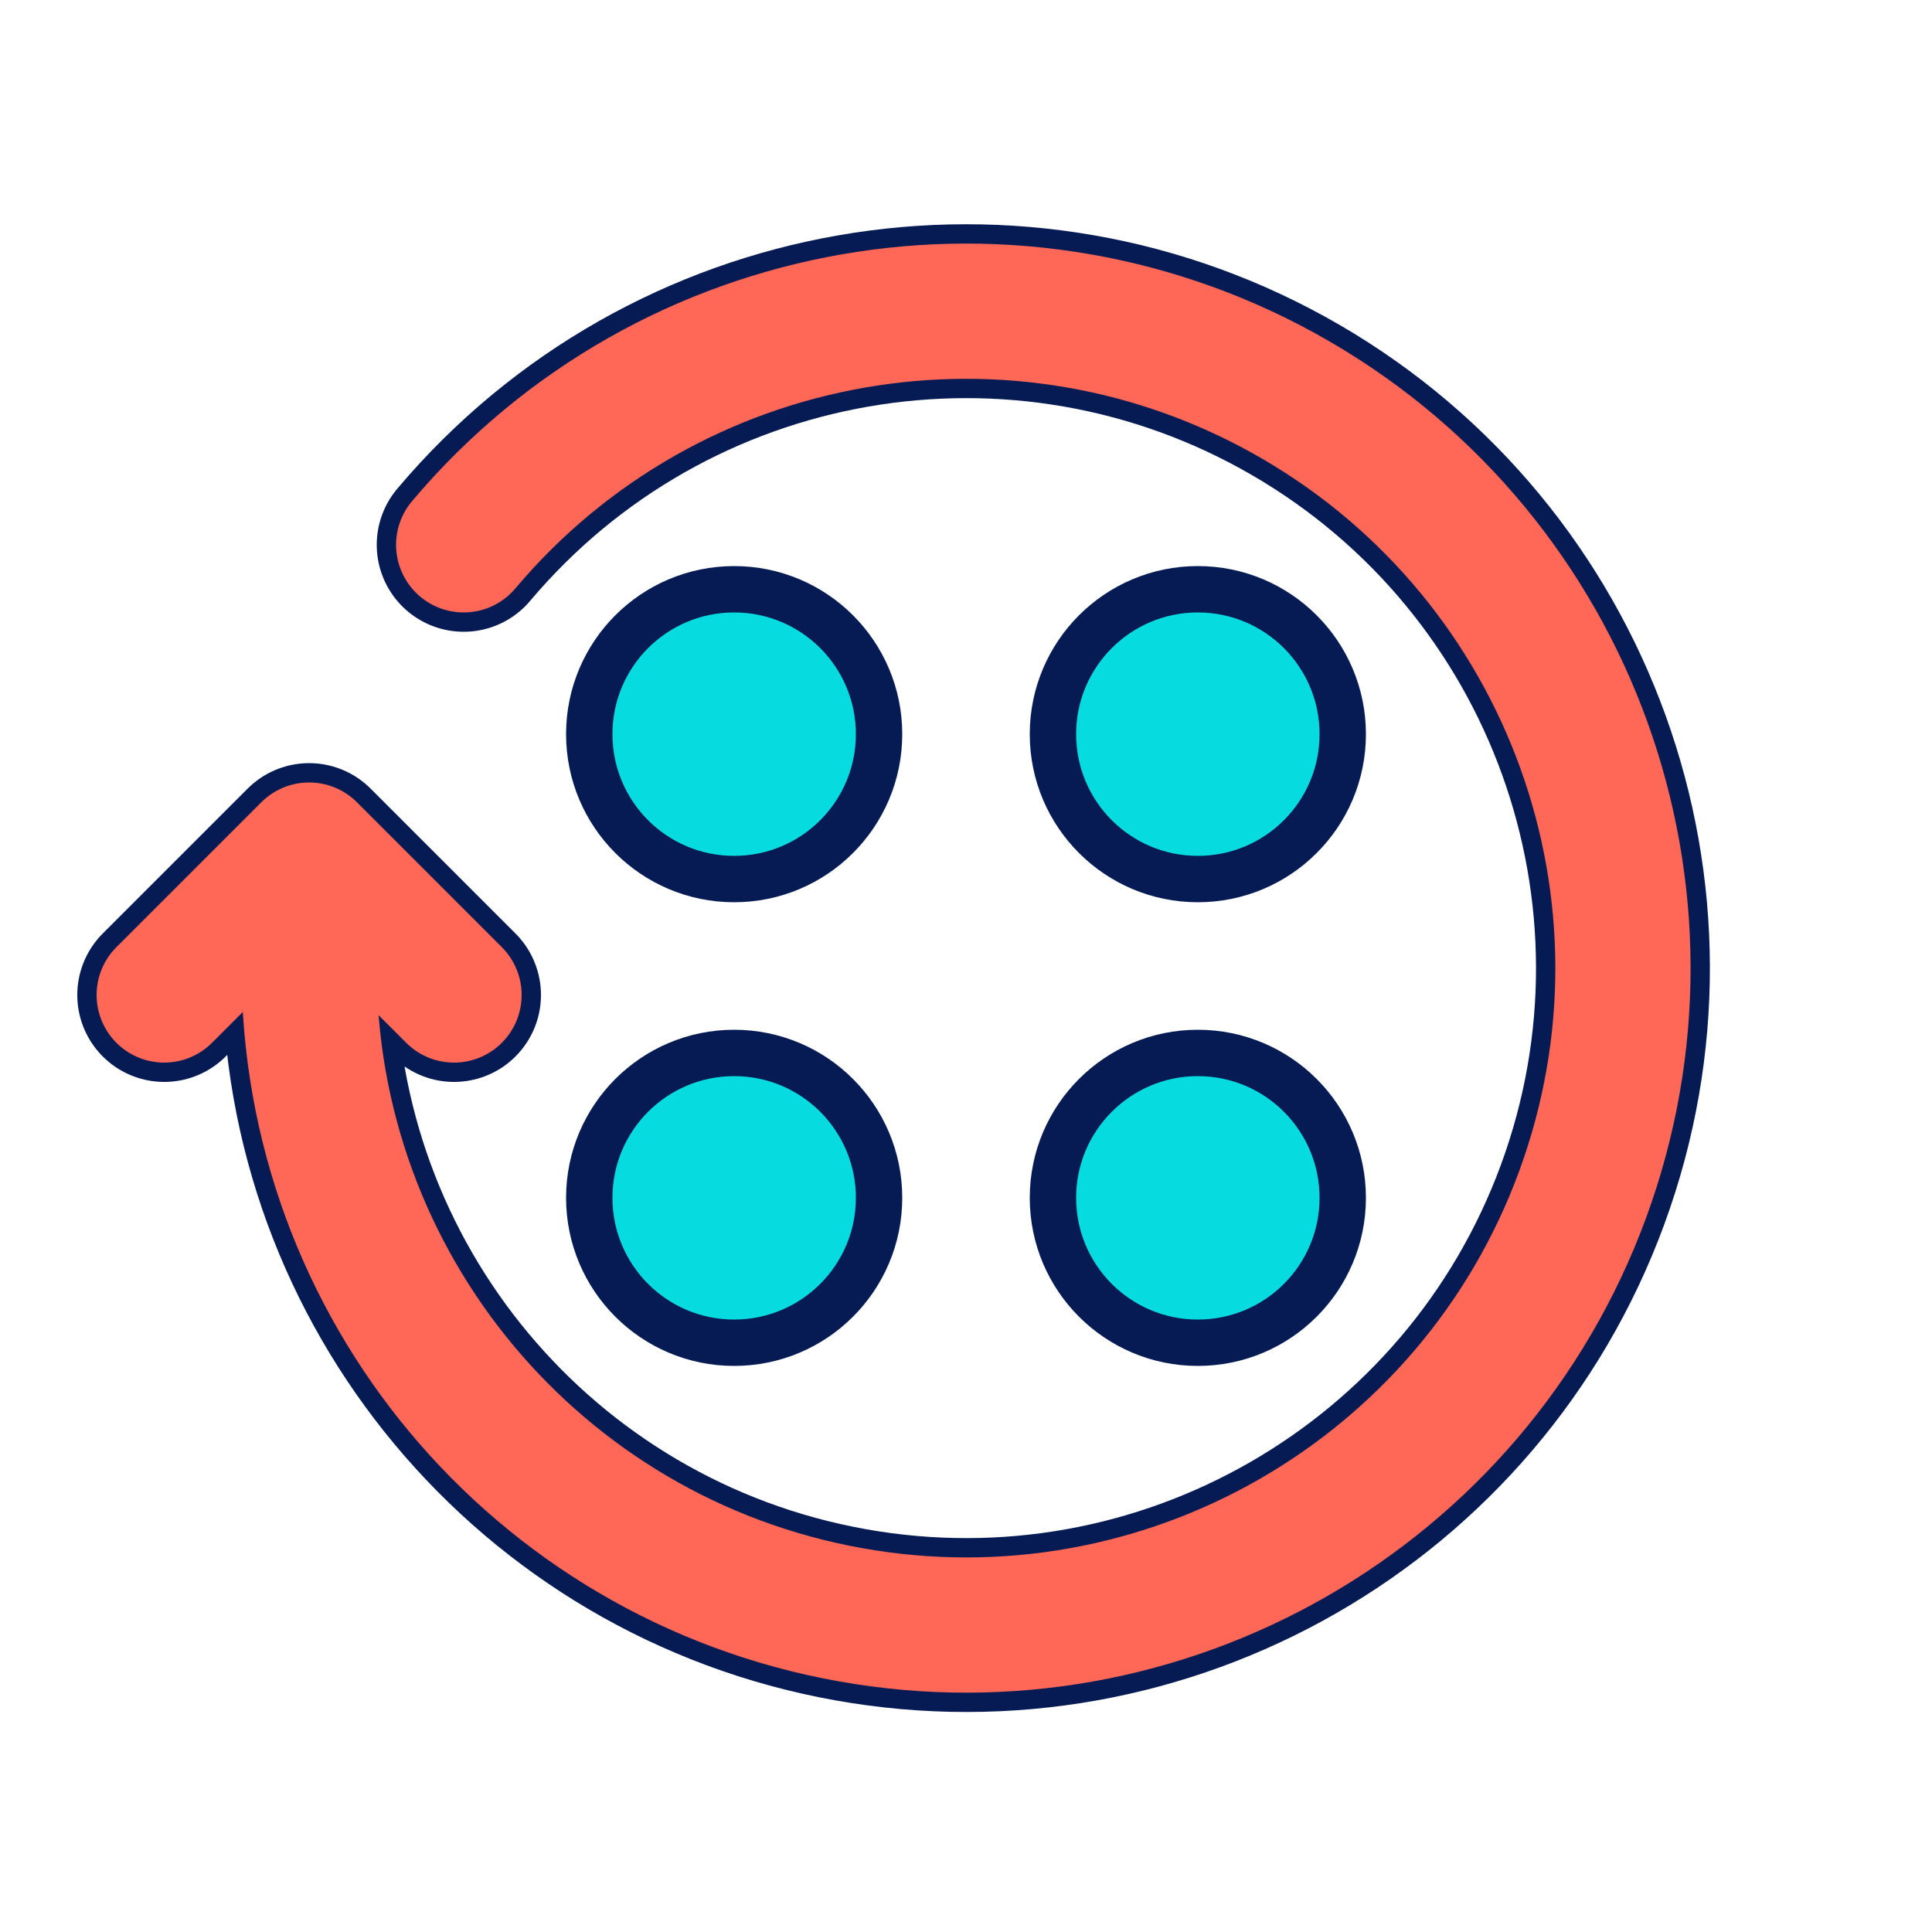
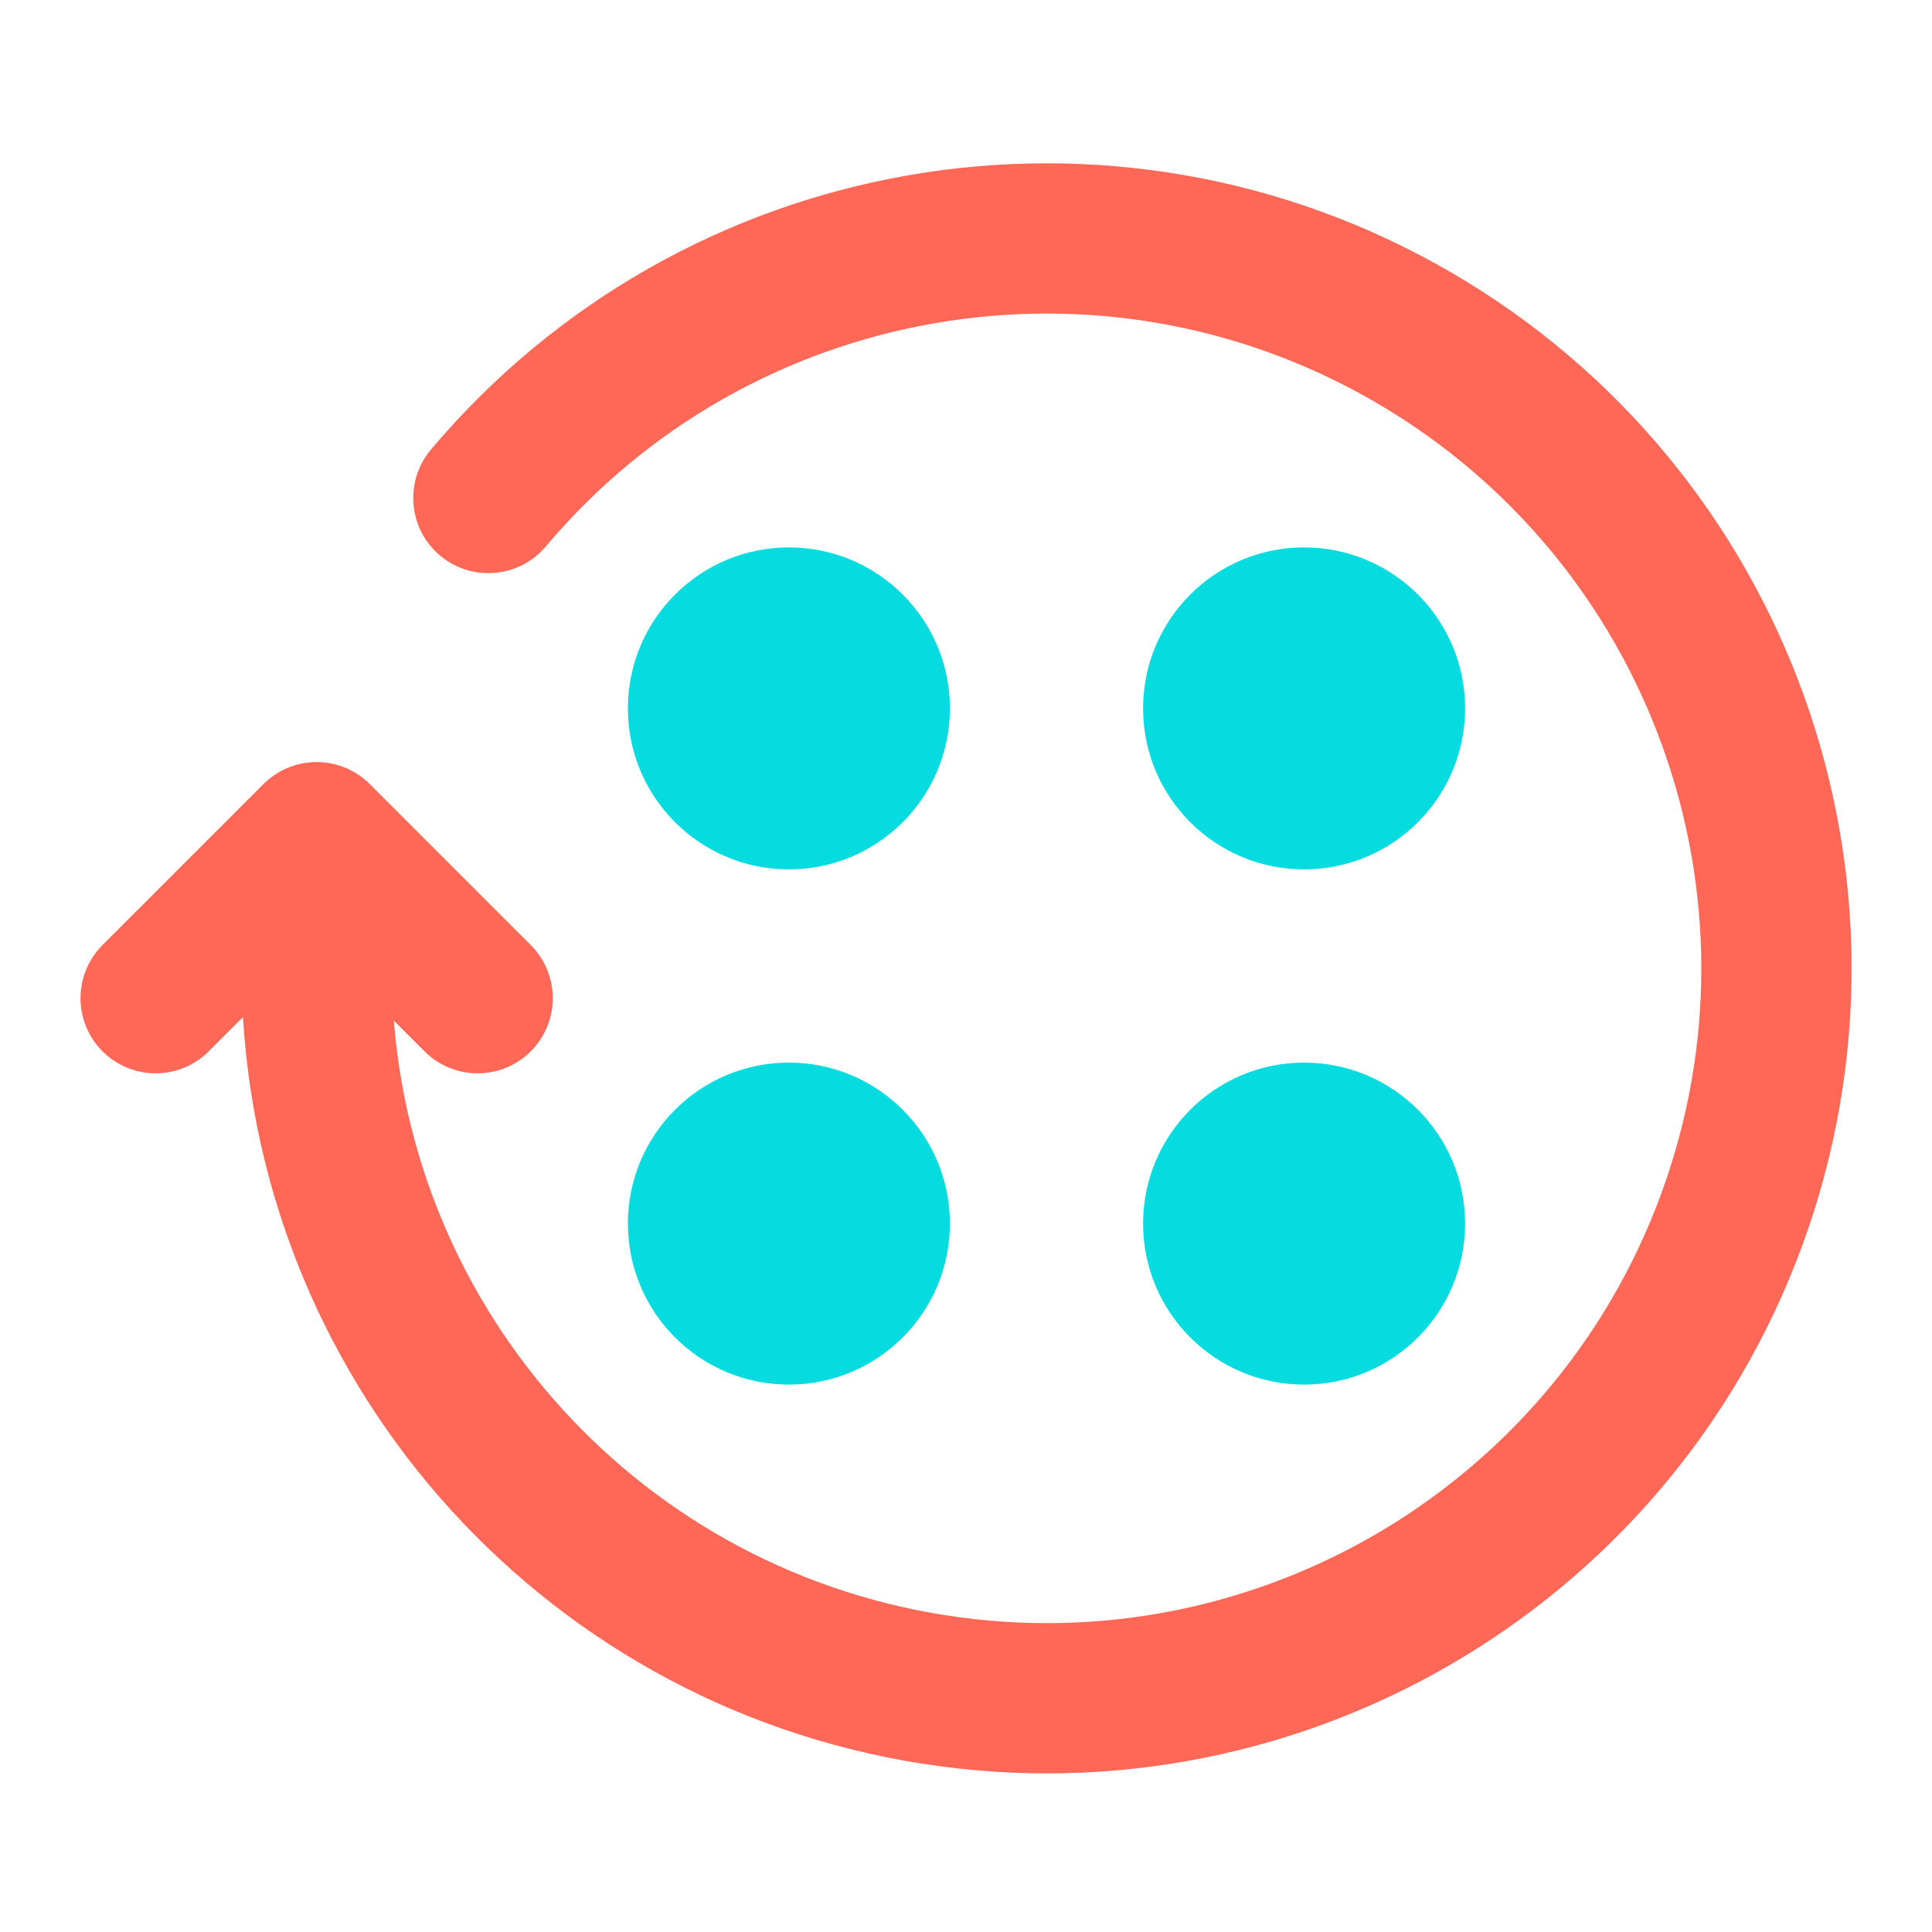
- <svg xmlns="http://www.w3.org/2000/svg" width="16" height="16" viewBox="0 0 100 100">
-   <g fill="none" stroke-linecap="round" stroke-linejoin="round">
-     <path d="M24 28.2 A34 34 0 1 1 16 50 M8.5 51.5 L16 44 L23.5 51.5" stroke="#061b54" stroke-width="9" />
-     <path d="M24 28.2 A34 34 0 1 1 16 50 M8.5 51.5 L16 44 L23.5 51.5" stroke="#ff6756" stroke-width="7" />
-   </g>
-   <g fill="#06dbdf" stroke="#061b54" stroke-width="2.4">
+ <svg xmlns="http://www.w3.org/2000/svg" width="16" height="16" viewBox="1.25 5 90 90">
+   <path d="M24 28.2 A34 34 0 1 1 16 50 M8.5 51.5 L16 44 L23.5 51.5" fill="none" stroke="#ff6756" stroke-width="7" stroke-linecap="round" stroke-linejoin="round" />
+   <g fill="#06dbdf">
    <circle cx="38" cy="38" r="7.5" />
    <circle cx="62" cy="38" r="7.5" />
    <circle cx="38" cy="62" r="7.5" />
    <circle cx="62" cy="62" r="7.5" />
  </g>
</svg>
